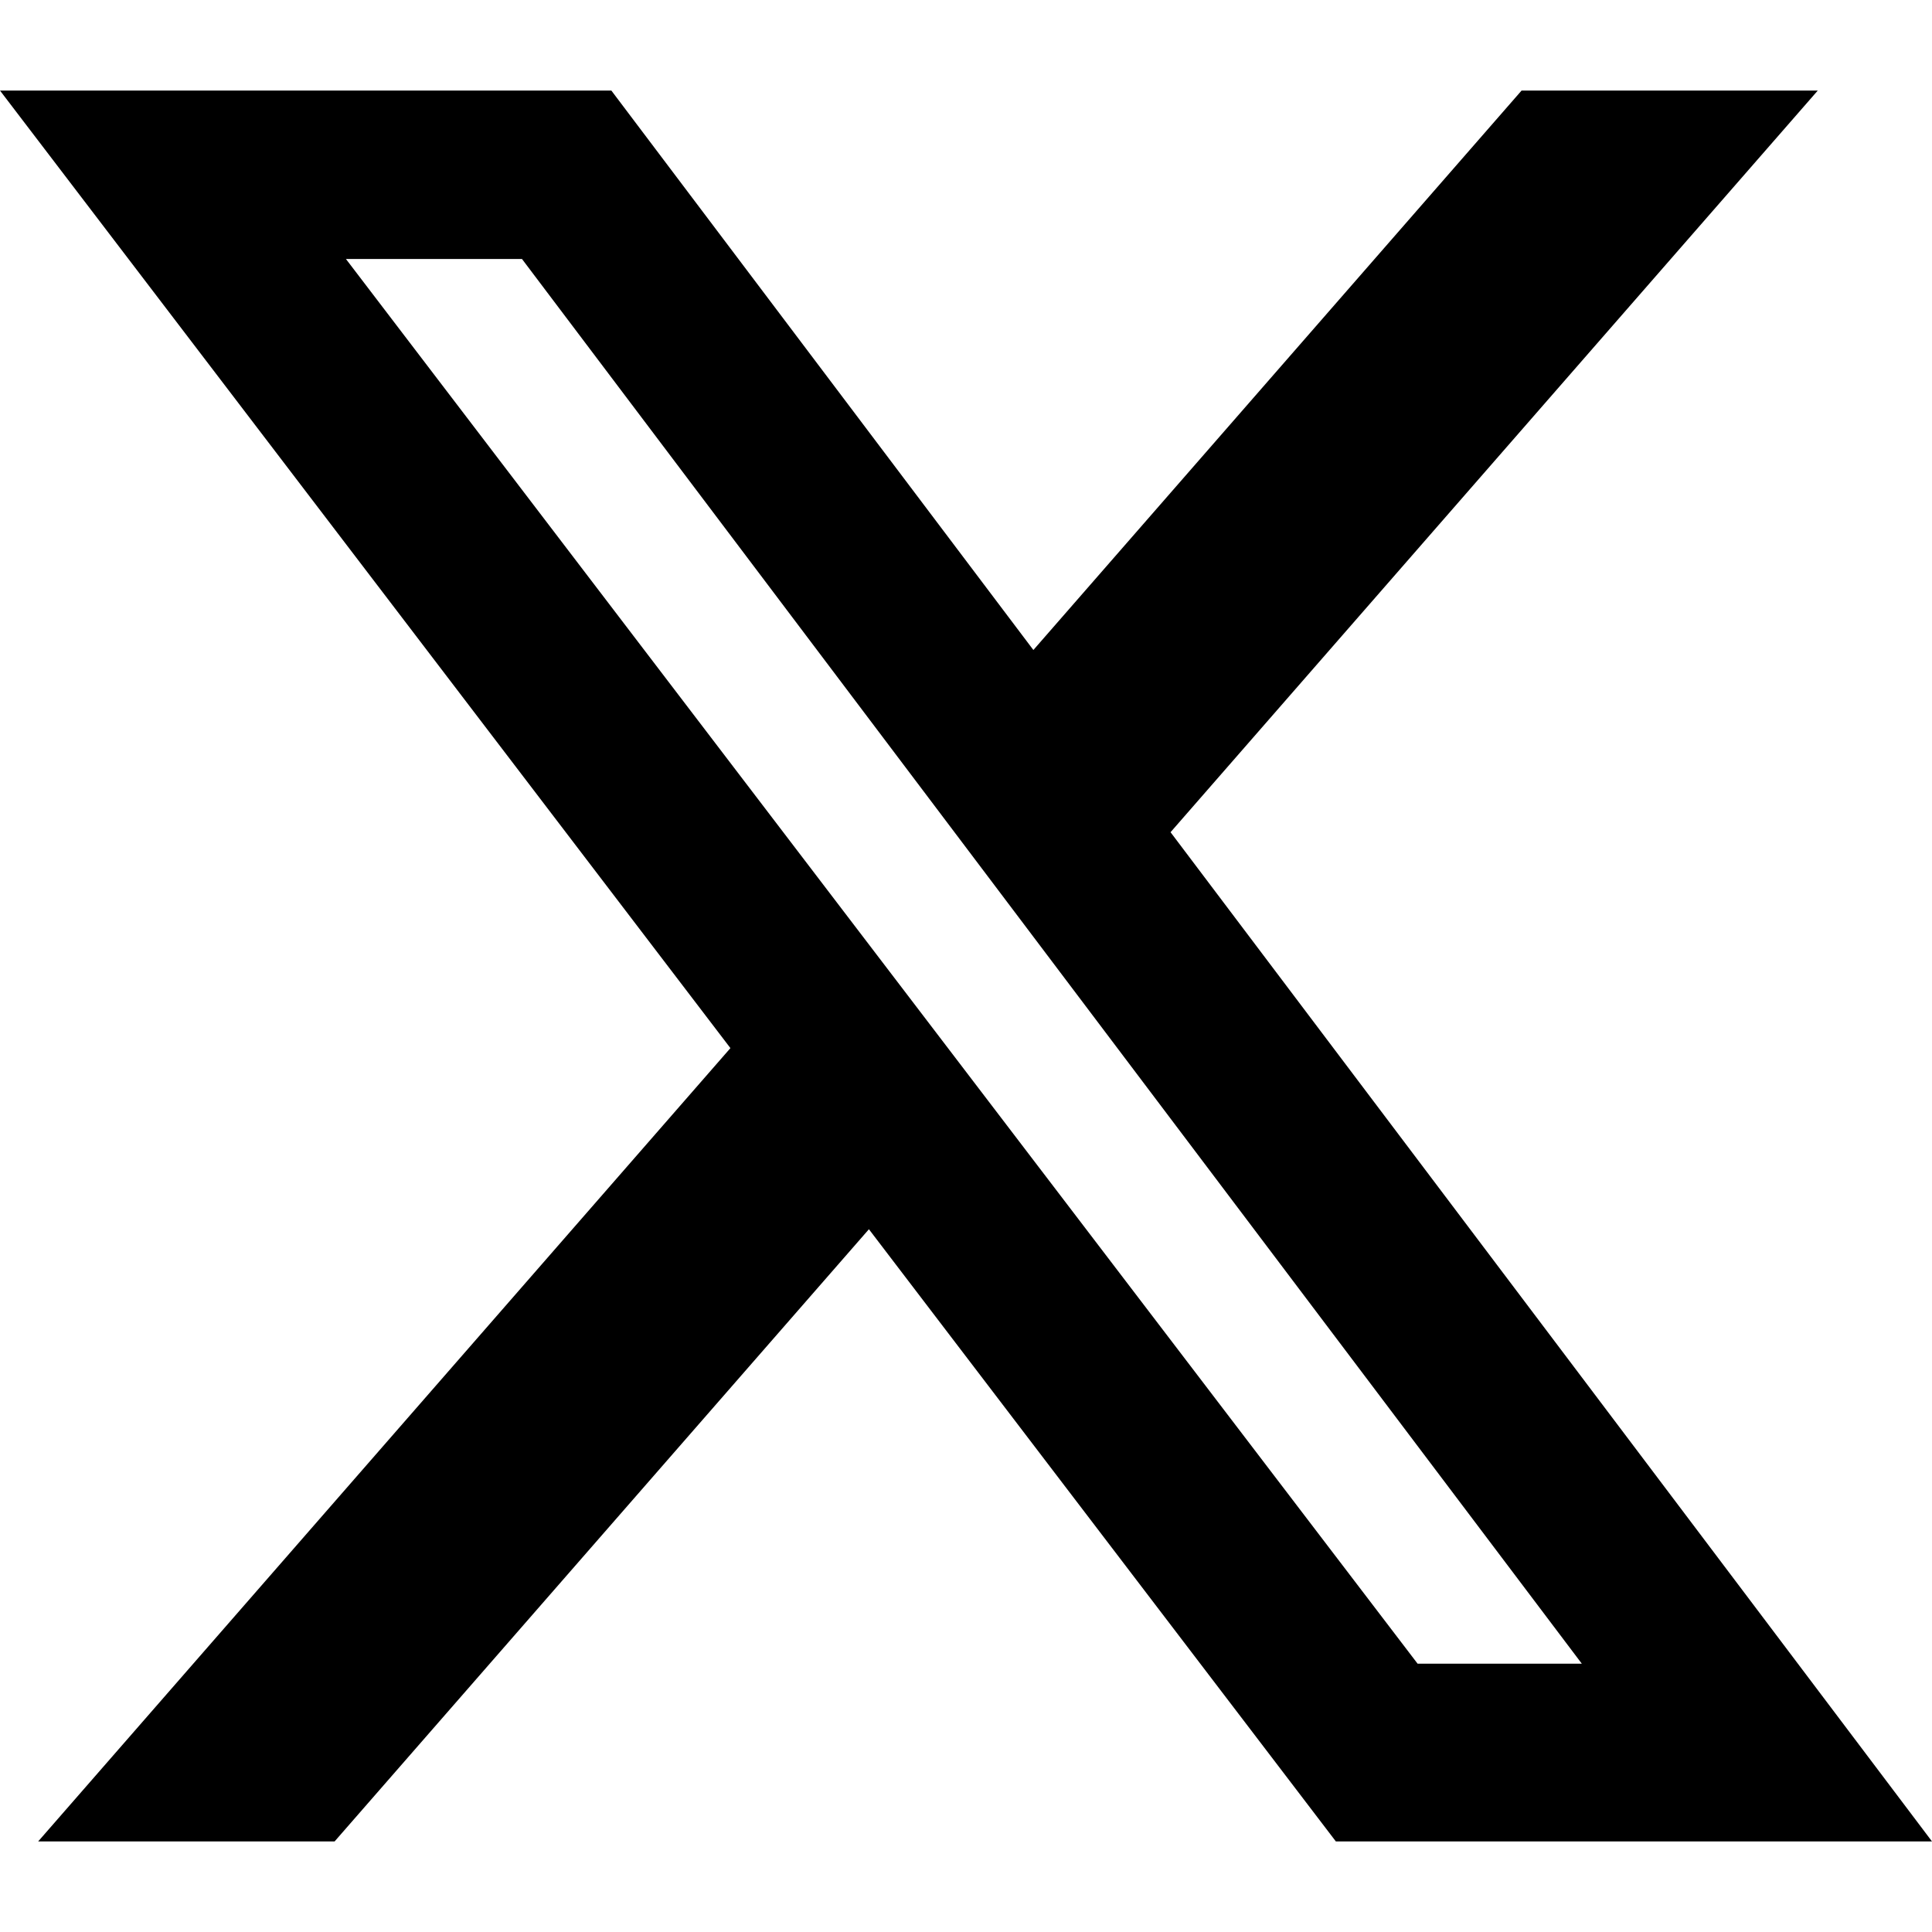
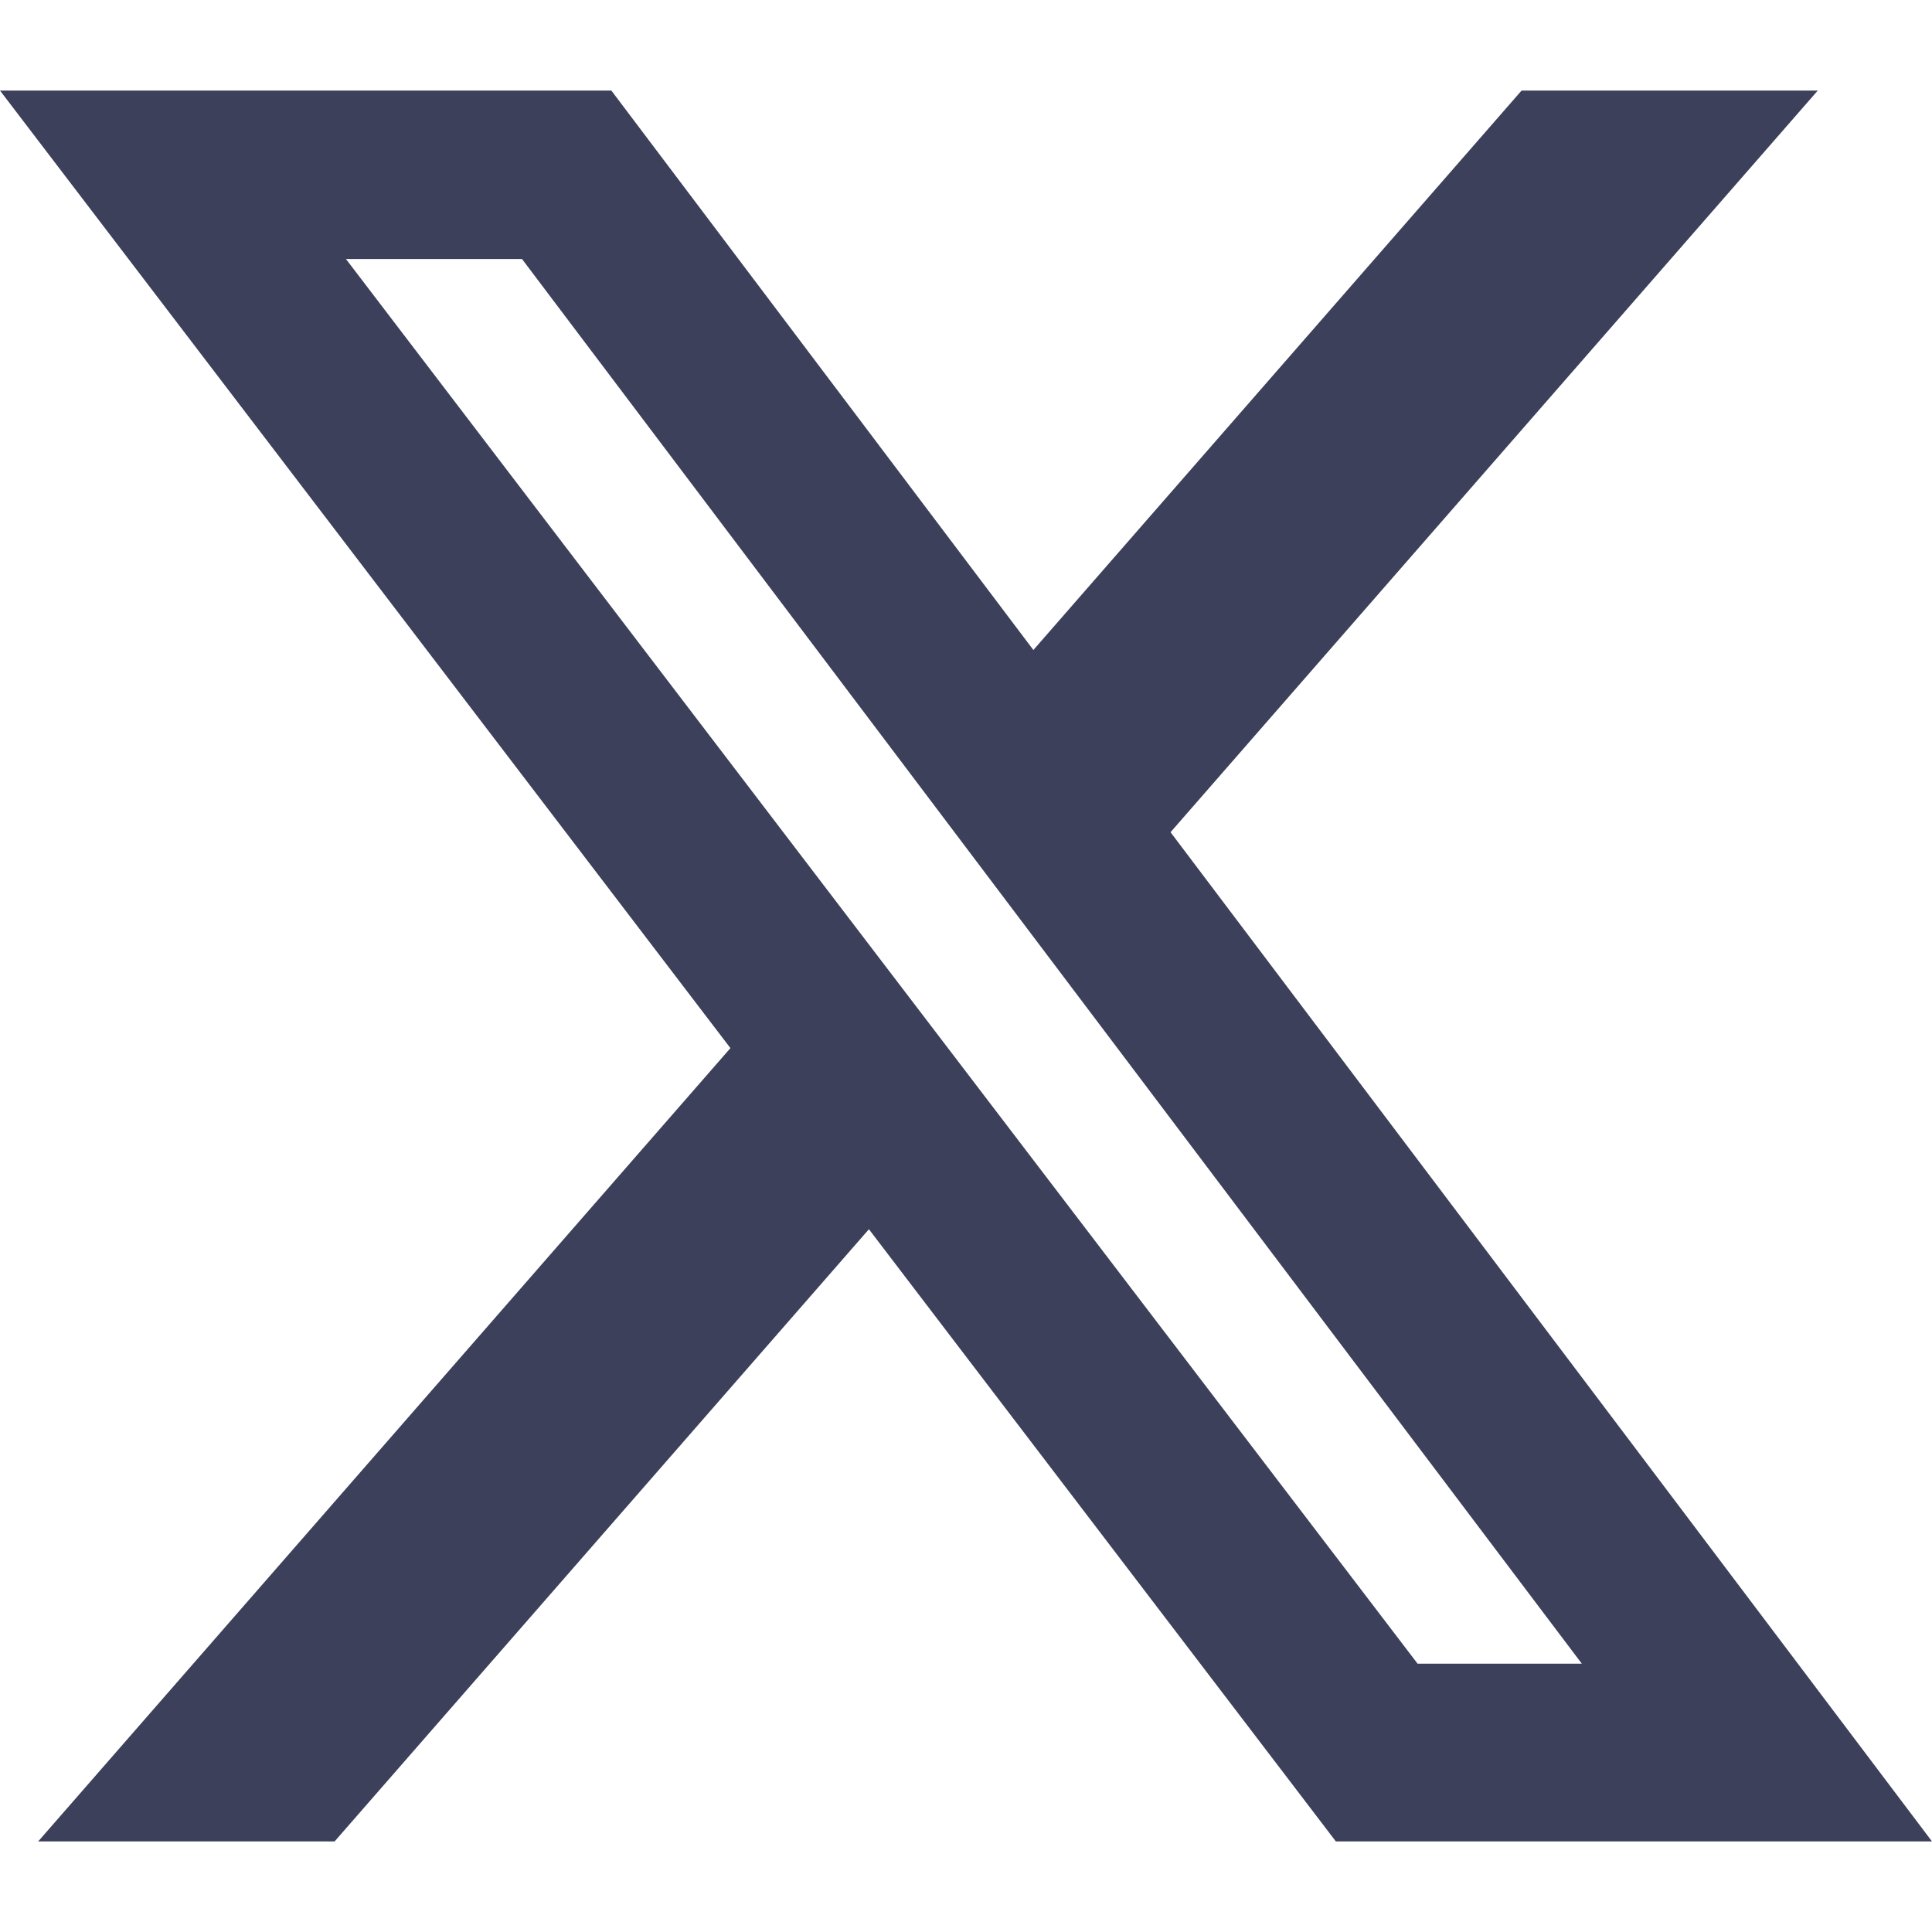
- <svg xmlns="http://www.w3.org/2000/svg" width="16" height="16" fill="currentColor" class="bi bi-twitter-x" viewBox="0 0 16 16">
+ <svg xmlns="http://www.w3.org/2000/svg" width="16" height="16" fill="#3D405B" class="bi bi-twitter-x" viewBox="0 0 16 16">
  <path d="M12.6.75h2.454l-5.36 6.142L16 15.25h-4.937l-3.867-5.07-4.425 5.07H.316l5.733-6.57L0 .75h5.063l3.495 4.633L12.601.75Zm-.86 13.028h1.36L4.323 2.145H2.865z" />
</svg>
